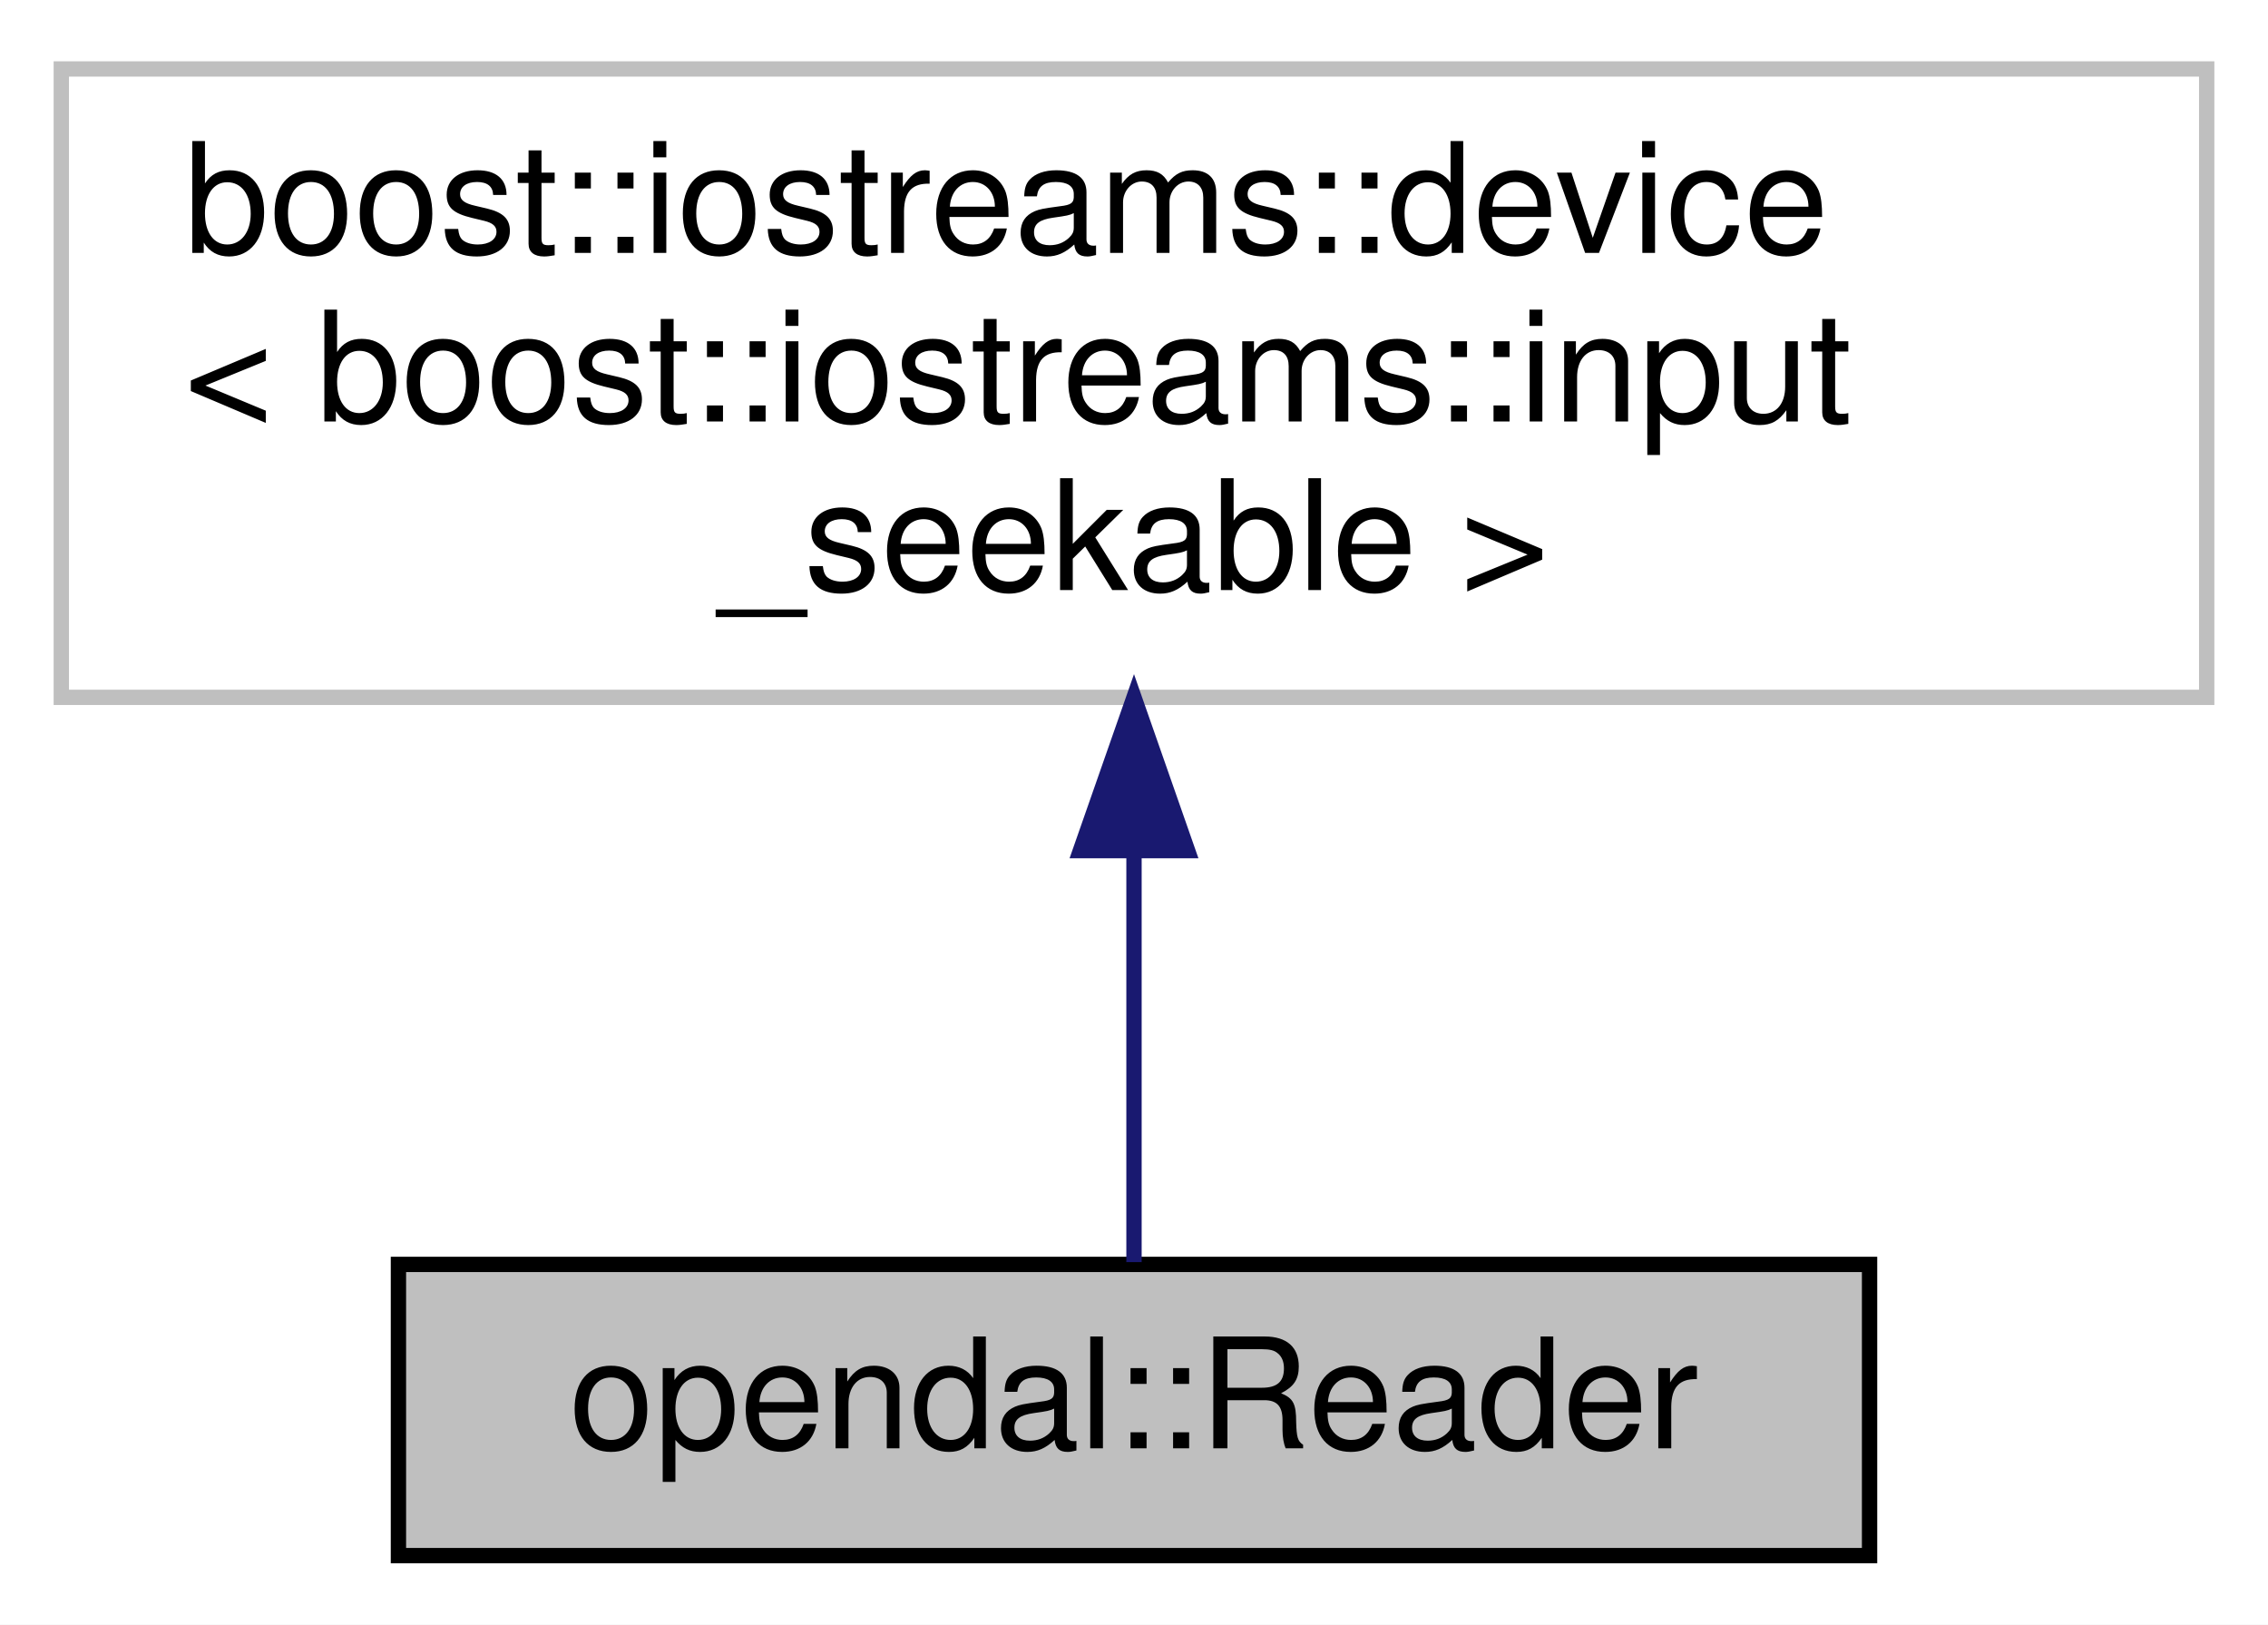
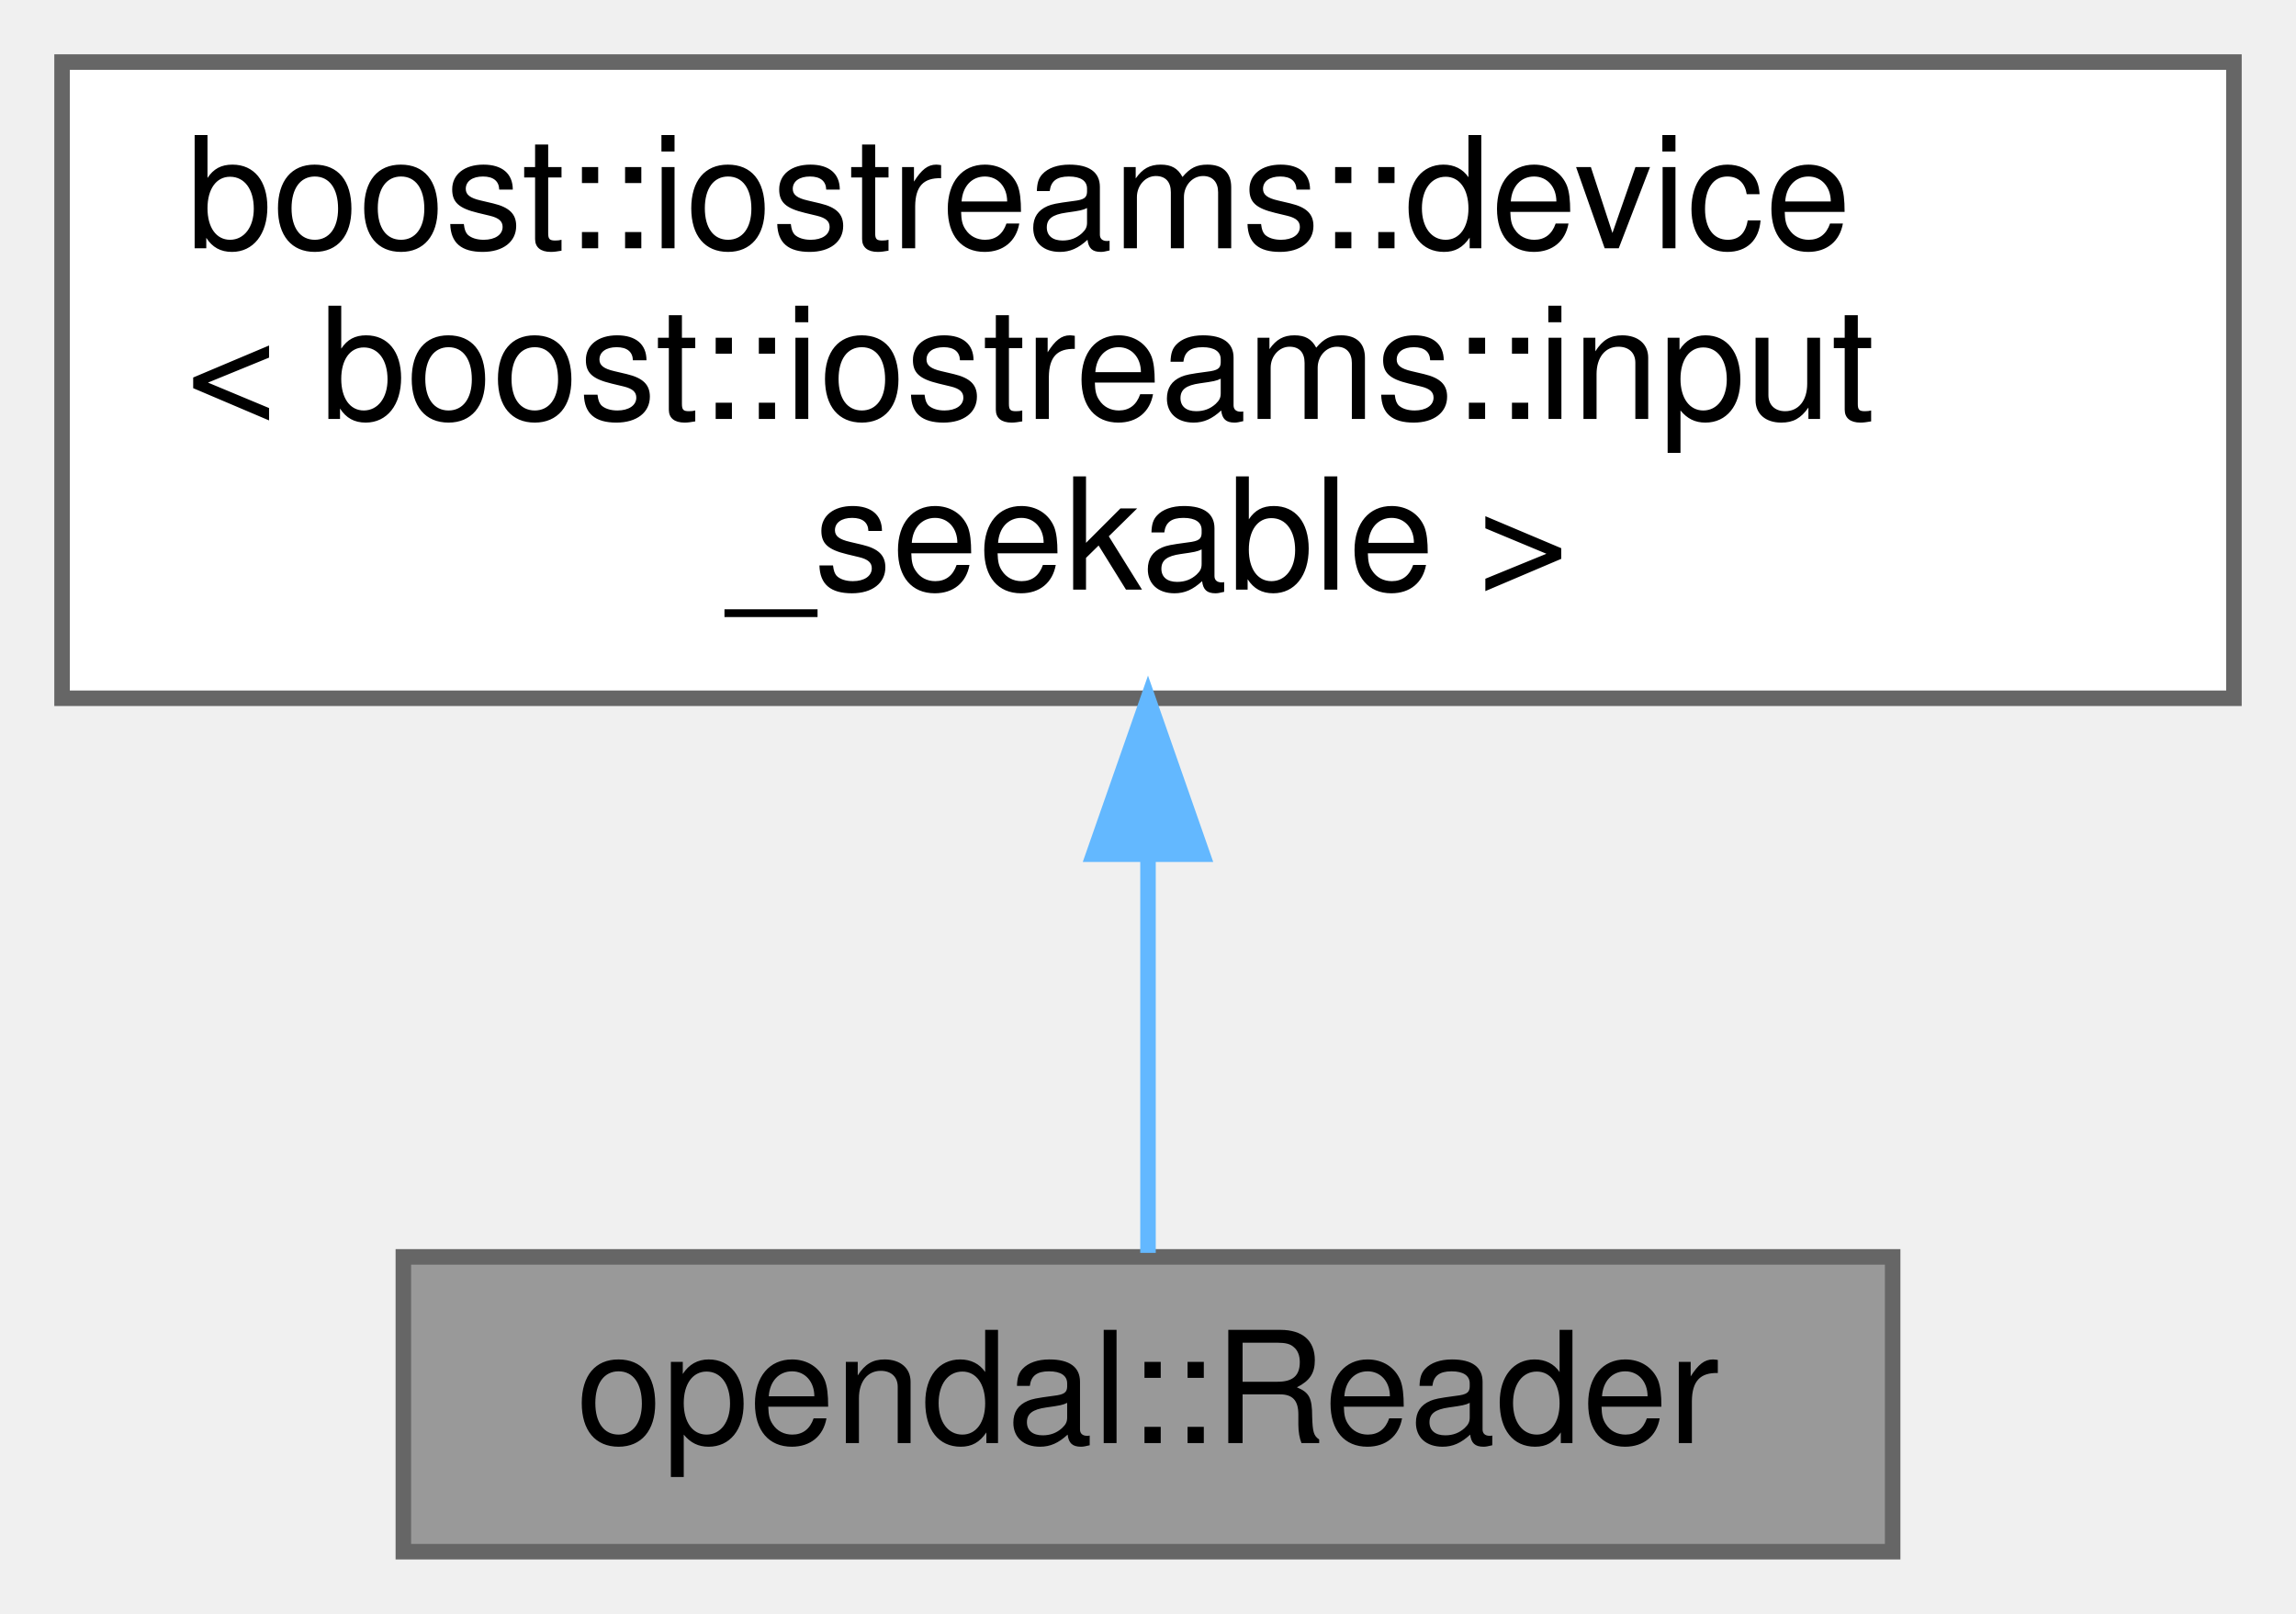
- <svg xmlns="http://www.w3.org/2000/svg" xmlns:xlink="http://www.w3.org/1999/xlink" width="148pt" height="106pt" viewBox="0.00 0.00 148.00 106.00">
-   <g id="graph0" class="graph" transform="scale(1 1) rotate(0) translate(4 102)">
-     <polygon fill="white" stroke="transparent" points="-4,4 -4,-102 144,-102 144,4 -4,4" />
-     <g id="node1" class="node">
-       <g id="a_node1">
+ <svg xmlns="http://www.w3.org/2000/svg" xmlns:xlink="http://www.w3.org/1999/xlink" width="148pt" height="104pt" viewBox="0.00 0.00 148.00 104.00">
+   <g id="graph0" class="graph" transform="scale(1 1) rotate(0) translate(4 100)">
+     <g id="Node000001" class="node">
+       <g id="a_Node000001">
        <a xlink:title="Reader is designed to read data from the operator.">
-           <polygon fill="#bfbfbf" stroke="black" points="22,-0.5 22,-19.5 118,-19.5 118,-0.5 22,-0.5" />
-           <text text-anchor="middle" x="70" y="-7.5" font-family="Helvetica,sans-Serif" font-size="10.00">opendal::Reader</text>
+           <polygon fill="#999999" stroke="#666666" points="118,-19 22,-19 22,0 118,0 118,-19" />
+           <text text-anchor="middle" x="70" y="-7" font-family="Helvetica,sans-Serif" font-size="10.00">opendal::Reader</text>
        </a>
      </g>
    </g>
-     <g id="node2" class="node">
-       <g id="a_node2">
+     <g id="Node000002" class="node">
+       <g id="a_Node000002">
        <a xlink:title=" ">
-           <polygon fill="white" stroke="#bfbfbf" points="0,-56.5 0,-97.5 140,-97.5 140,-56.5 0,-56.5" />
-           <text text-anchor="start" x="8" y="-85.5" font-family="Helvetica,sans-Serif" font-size="10.00">boost::iostreams::device</text>
-           <text text-anchor="start" x="8" y="-74.5" font-family="Helvetica,sans-Serif" font-size="10.00">&lt; boost::iostreams::input</text>
-           <text text-anchor="middle" x="70" y="-63.5" font-family="Helvetica,sans-Serif" font-size="10.00">_seekable &gt;</text>
+           <polygon fill="white" stroke="#666666" points="140,-96 0,-96 0,-55 140,-55 140,-96" />
+           <text text-anchor="start" x="8" y="-84" font-family="Helvetica,sans-Serif" font-size="10.00">boost::iostreams::device</text>
+           <text text-anchor="start" x="8" y="-73" font-family="Helvetica,sans-Serif" font-size="10.00">&lt; boost::iostreams::input</text>
+           <text text-anchor="middle" x="70" y="-62" font-family="Helvetica,sans-Serif" font-size="10.00">_seekable &gt;</text>
        </a>
      </g>
    </g>
-     <g id="edge1" class="edge">
-       <path fill="none" stroke="midnightblue" d="M70,-46.26C70,-36.56 70,-26.52 70,-19.65" />
-       <polygon fill="midnightblue" stroke="midnightblue" points="66.5,-46.5 70,-56.5 73.5,-46.5 66.5,-46.5" />
+     <g id="edge1_Node000001_Node000002" class="edge">
+       <g id="a_edge1_Node000001_Node000002">
+         <a xlink:title=" ">
+           <path fill="none" stroke="#63b8ff" d="M70,-44.74C70,-35.45 70,-25.9 70,-19.26" />
+           <polygon fill="#63b8ff" stroke="#63b8ff" points="66.5,-44.95 70,-54.95 73.5,-44.95 66.5,-44.95" />
+         </a>
+       </g>
    </g>
  </g>
</svg>
